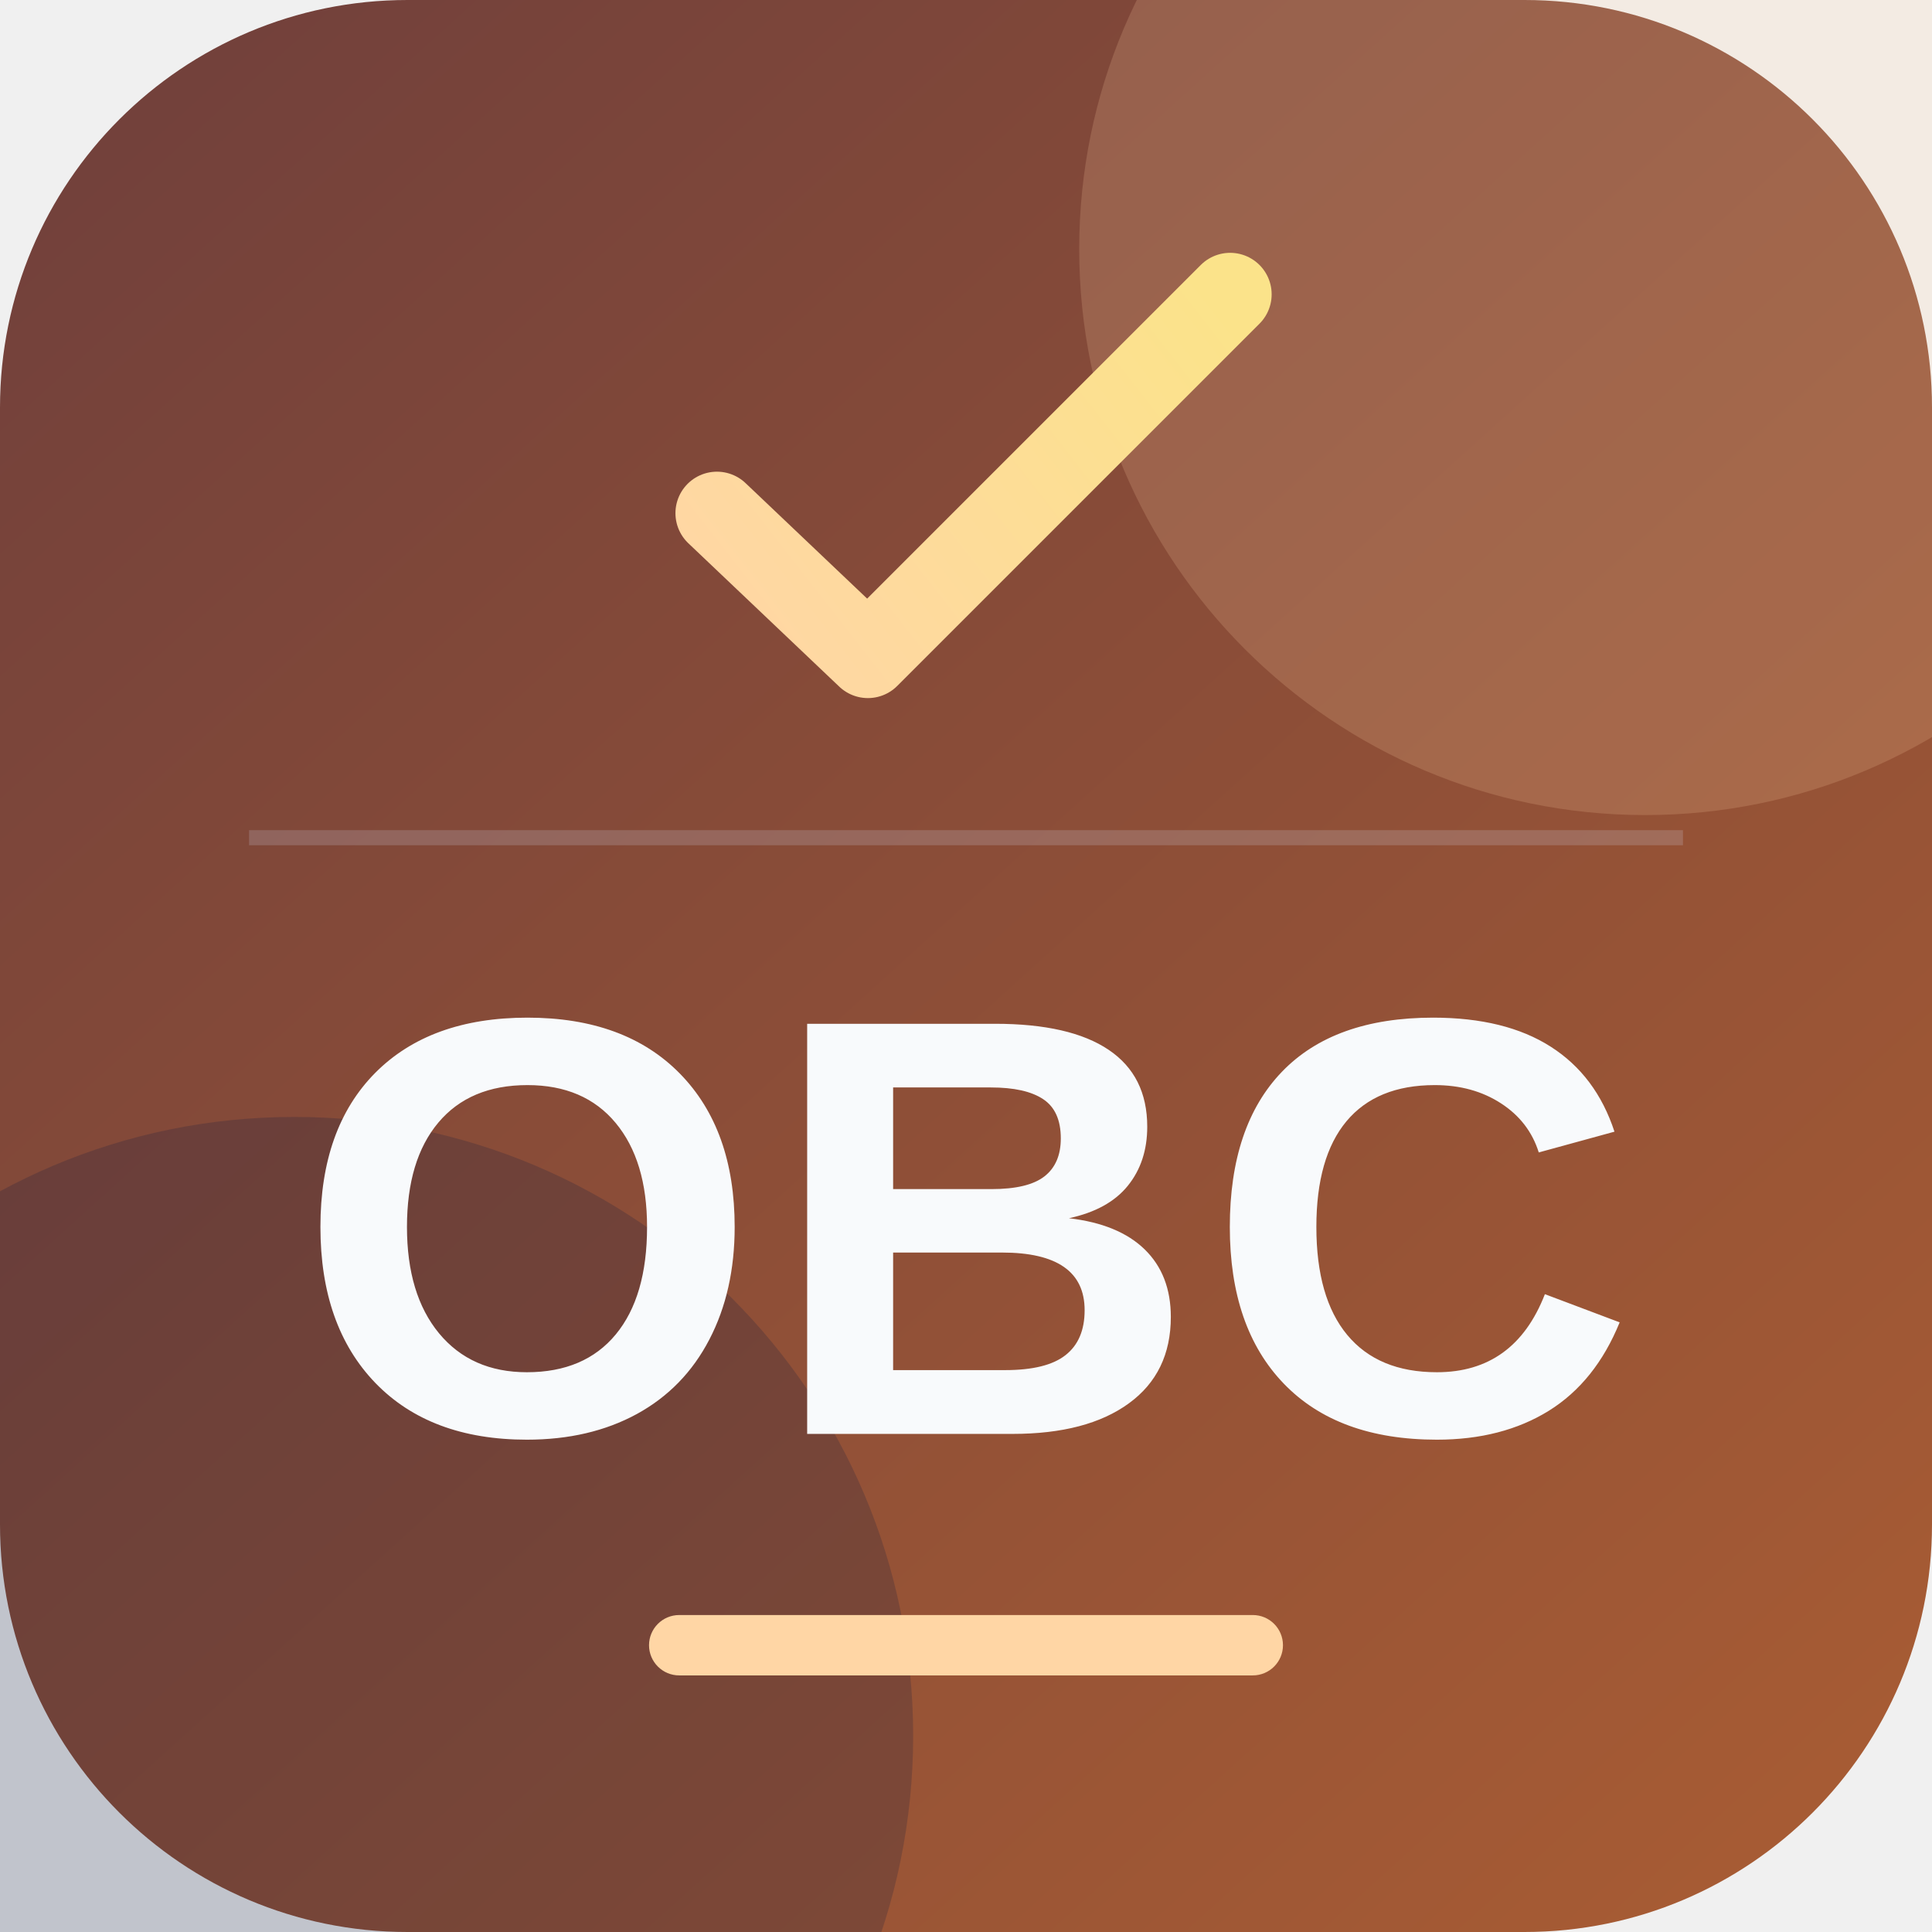
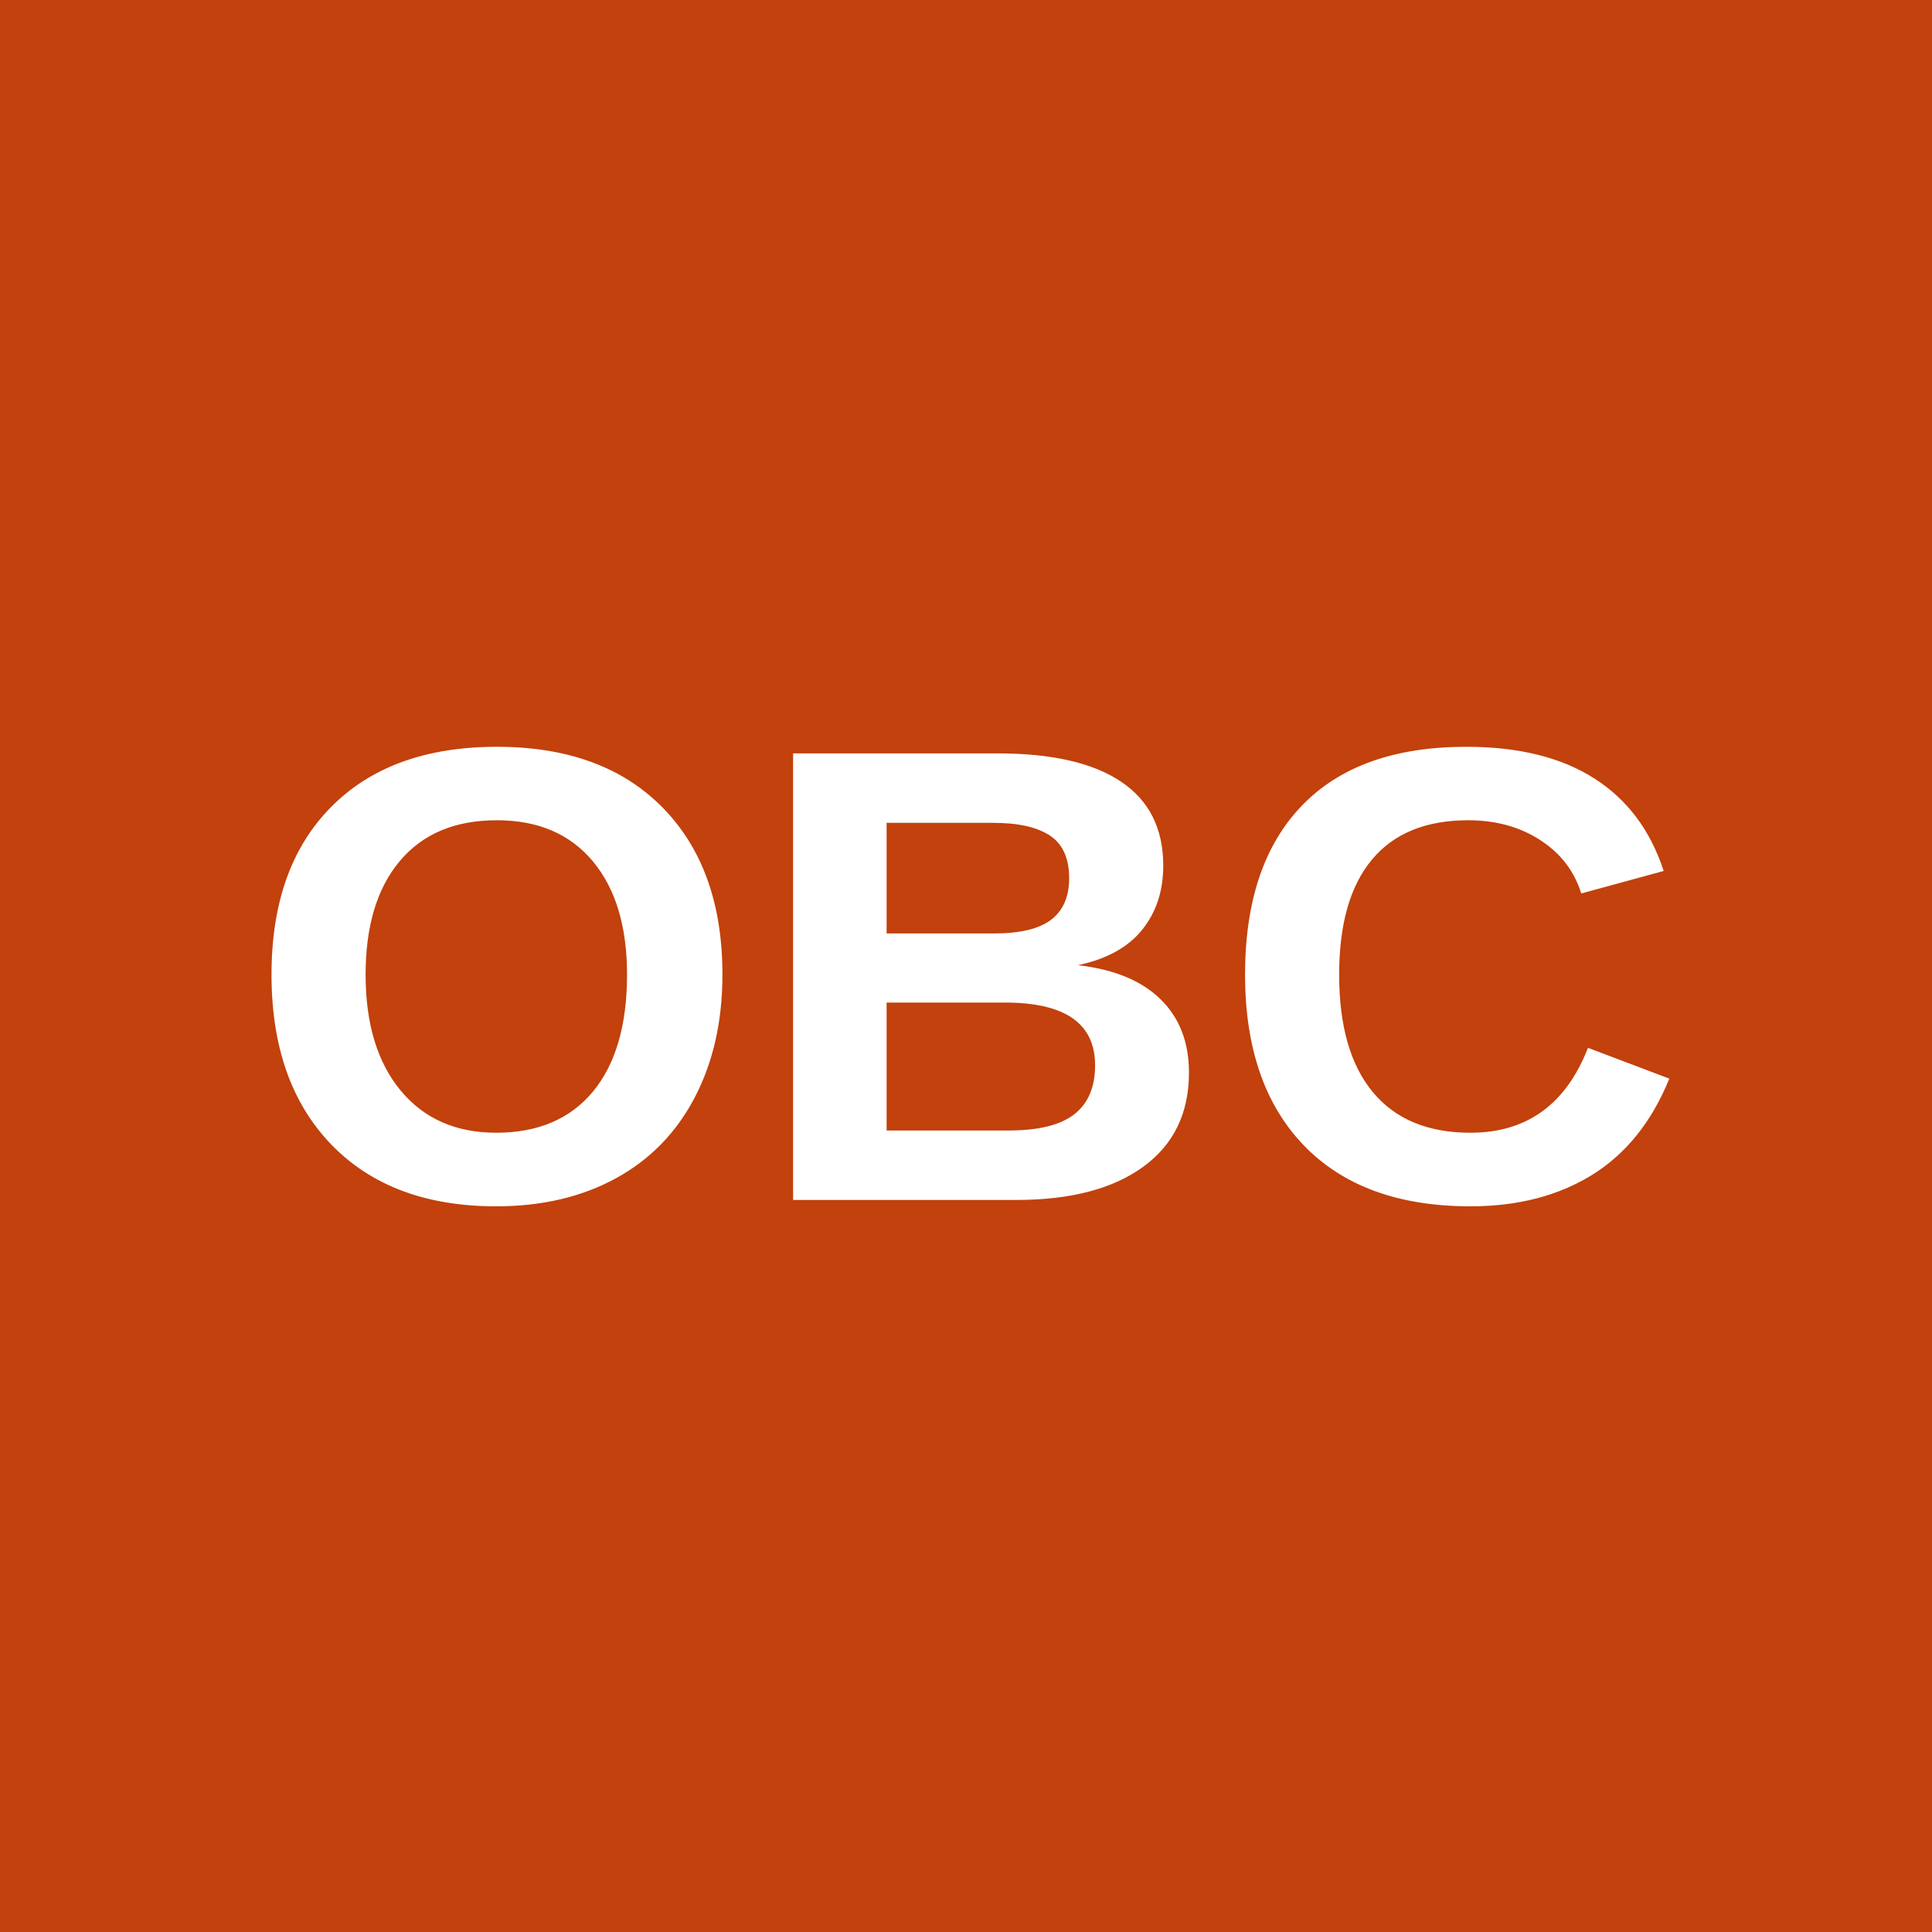
- <svg xmlns="http://www.w3.org/2000/svg" viewBox="0 0 256 256" role="img" aria-labelledby="title desc">
-   <defs>
-     <linearGradient id="background" x1="23" y1="12" x2="233" y2="244" gradientUnits="userSpaceOnUse">
-       <stop stop-color="#73413B" />
-       <stop offset="1" stop-color="#A65B34" />
-     </linearGradient>
-     <linearGradient id="accent" x1="96" y1="88" x2="160" y2="38" gradientUnits="userSpaceOnUse">
-       <stop stop-color="#FFD6A5" />
-       <stop offset="1" stop-color="#FBE38A" />
-     </linearGradient>
-   </defs>
-   <rect width="256" height="256" rx="54" fill="url(#background)" />
-   <circle cx="218" cy="33" r="75" fill="#FFD0A5" opacity=".18" />
-   <circle cx="39" cy="230" r="82" fill="#05153D" opacity=".2" />
-   <path d="M33 111h190" stroke="#DDE5FF" stroke-opacity=".18" stroke-width="2" />
-   <path d="m95 68 20 19 48-48" fill="none" stroke="url(#accent)" stroke-linecap="round" stroke-linejoin="round" stroke-width="11" />
-   <text x="128" y="190" fill="#F8FAFC" font-family="Arial, Helvetica, sans-serif" font-size="79" font-weight="800" letter-spacing="1" text-anchor="middle">OBC</text>
-   <rect x="86" y="214" width="84" height="8" rx="4" fill="url(#accent)" />
+ <svg xmlns="http://www.w3.org/2000/svg" viewBox="0 0 256 256" role="img" aria-labelledby="title">
+   <rect width="256" height="256" fill="#C2410C" />
+   <text x="128" y="159" fill="#FFFFFF" font-family="Arial, Helvetica, sans-serif" font-size="86" font-weight="700" text-anchor="middle">OBC</text>
</svg>
